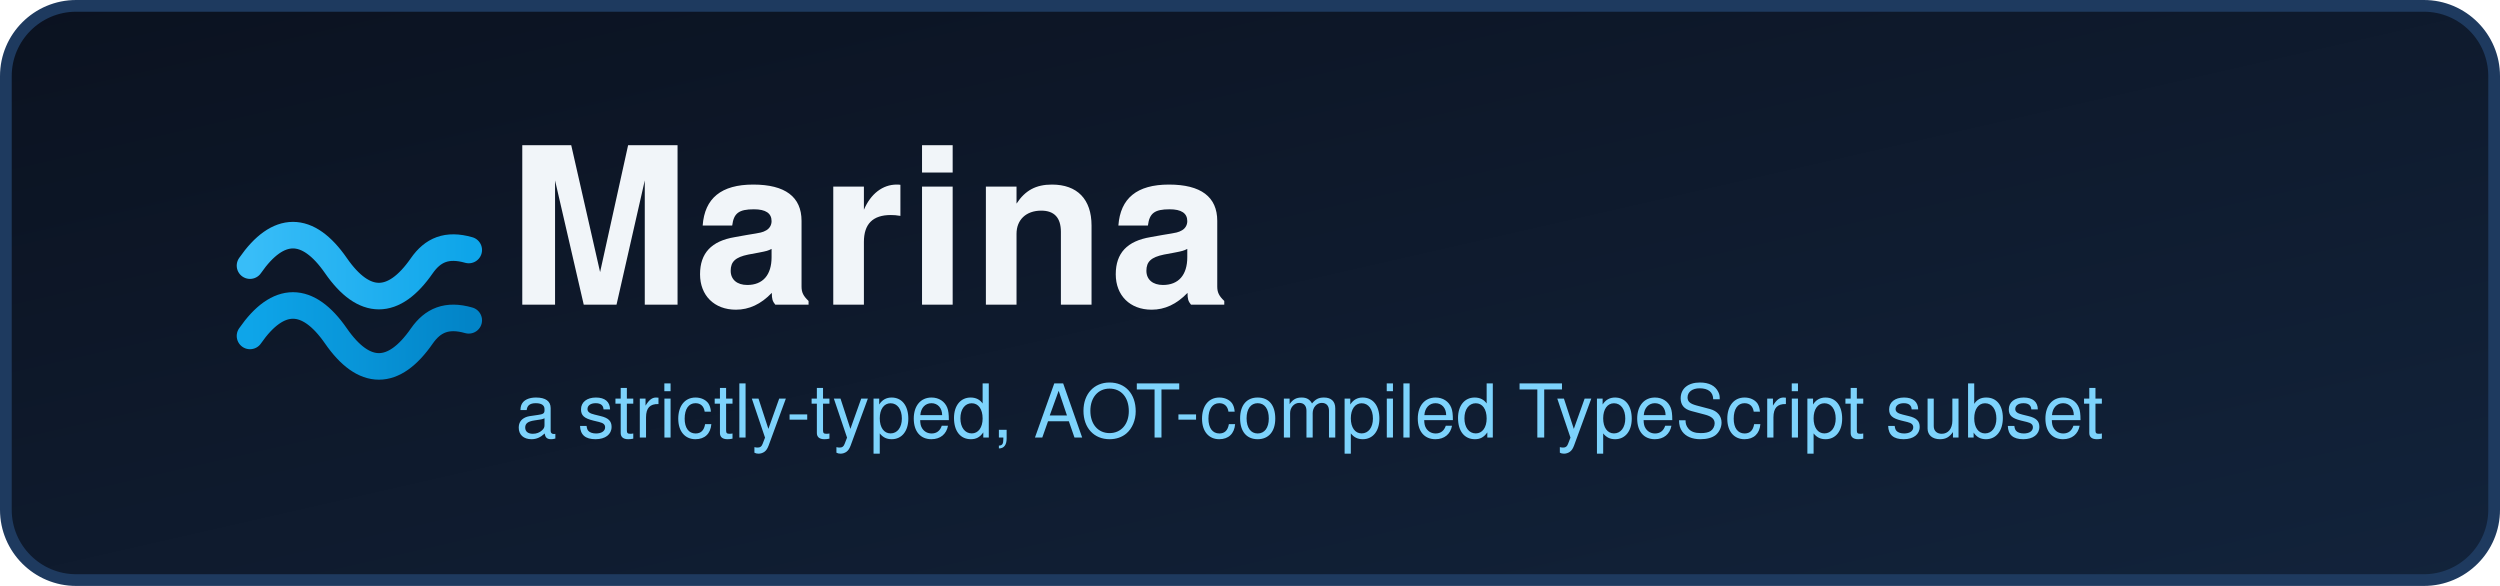
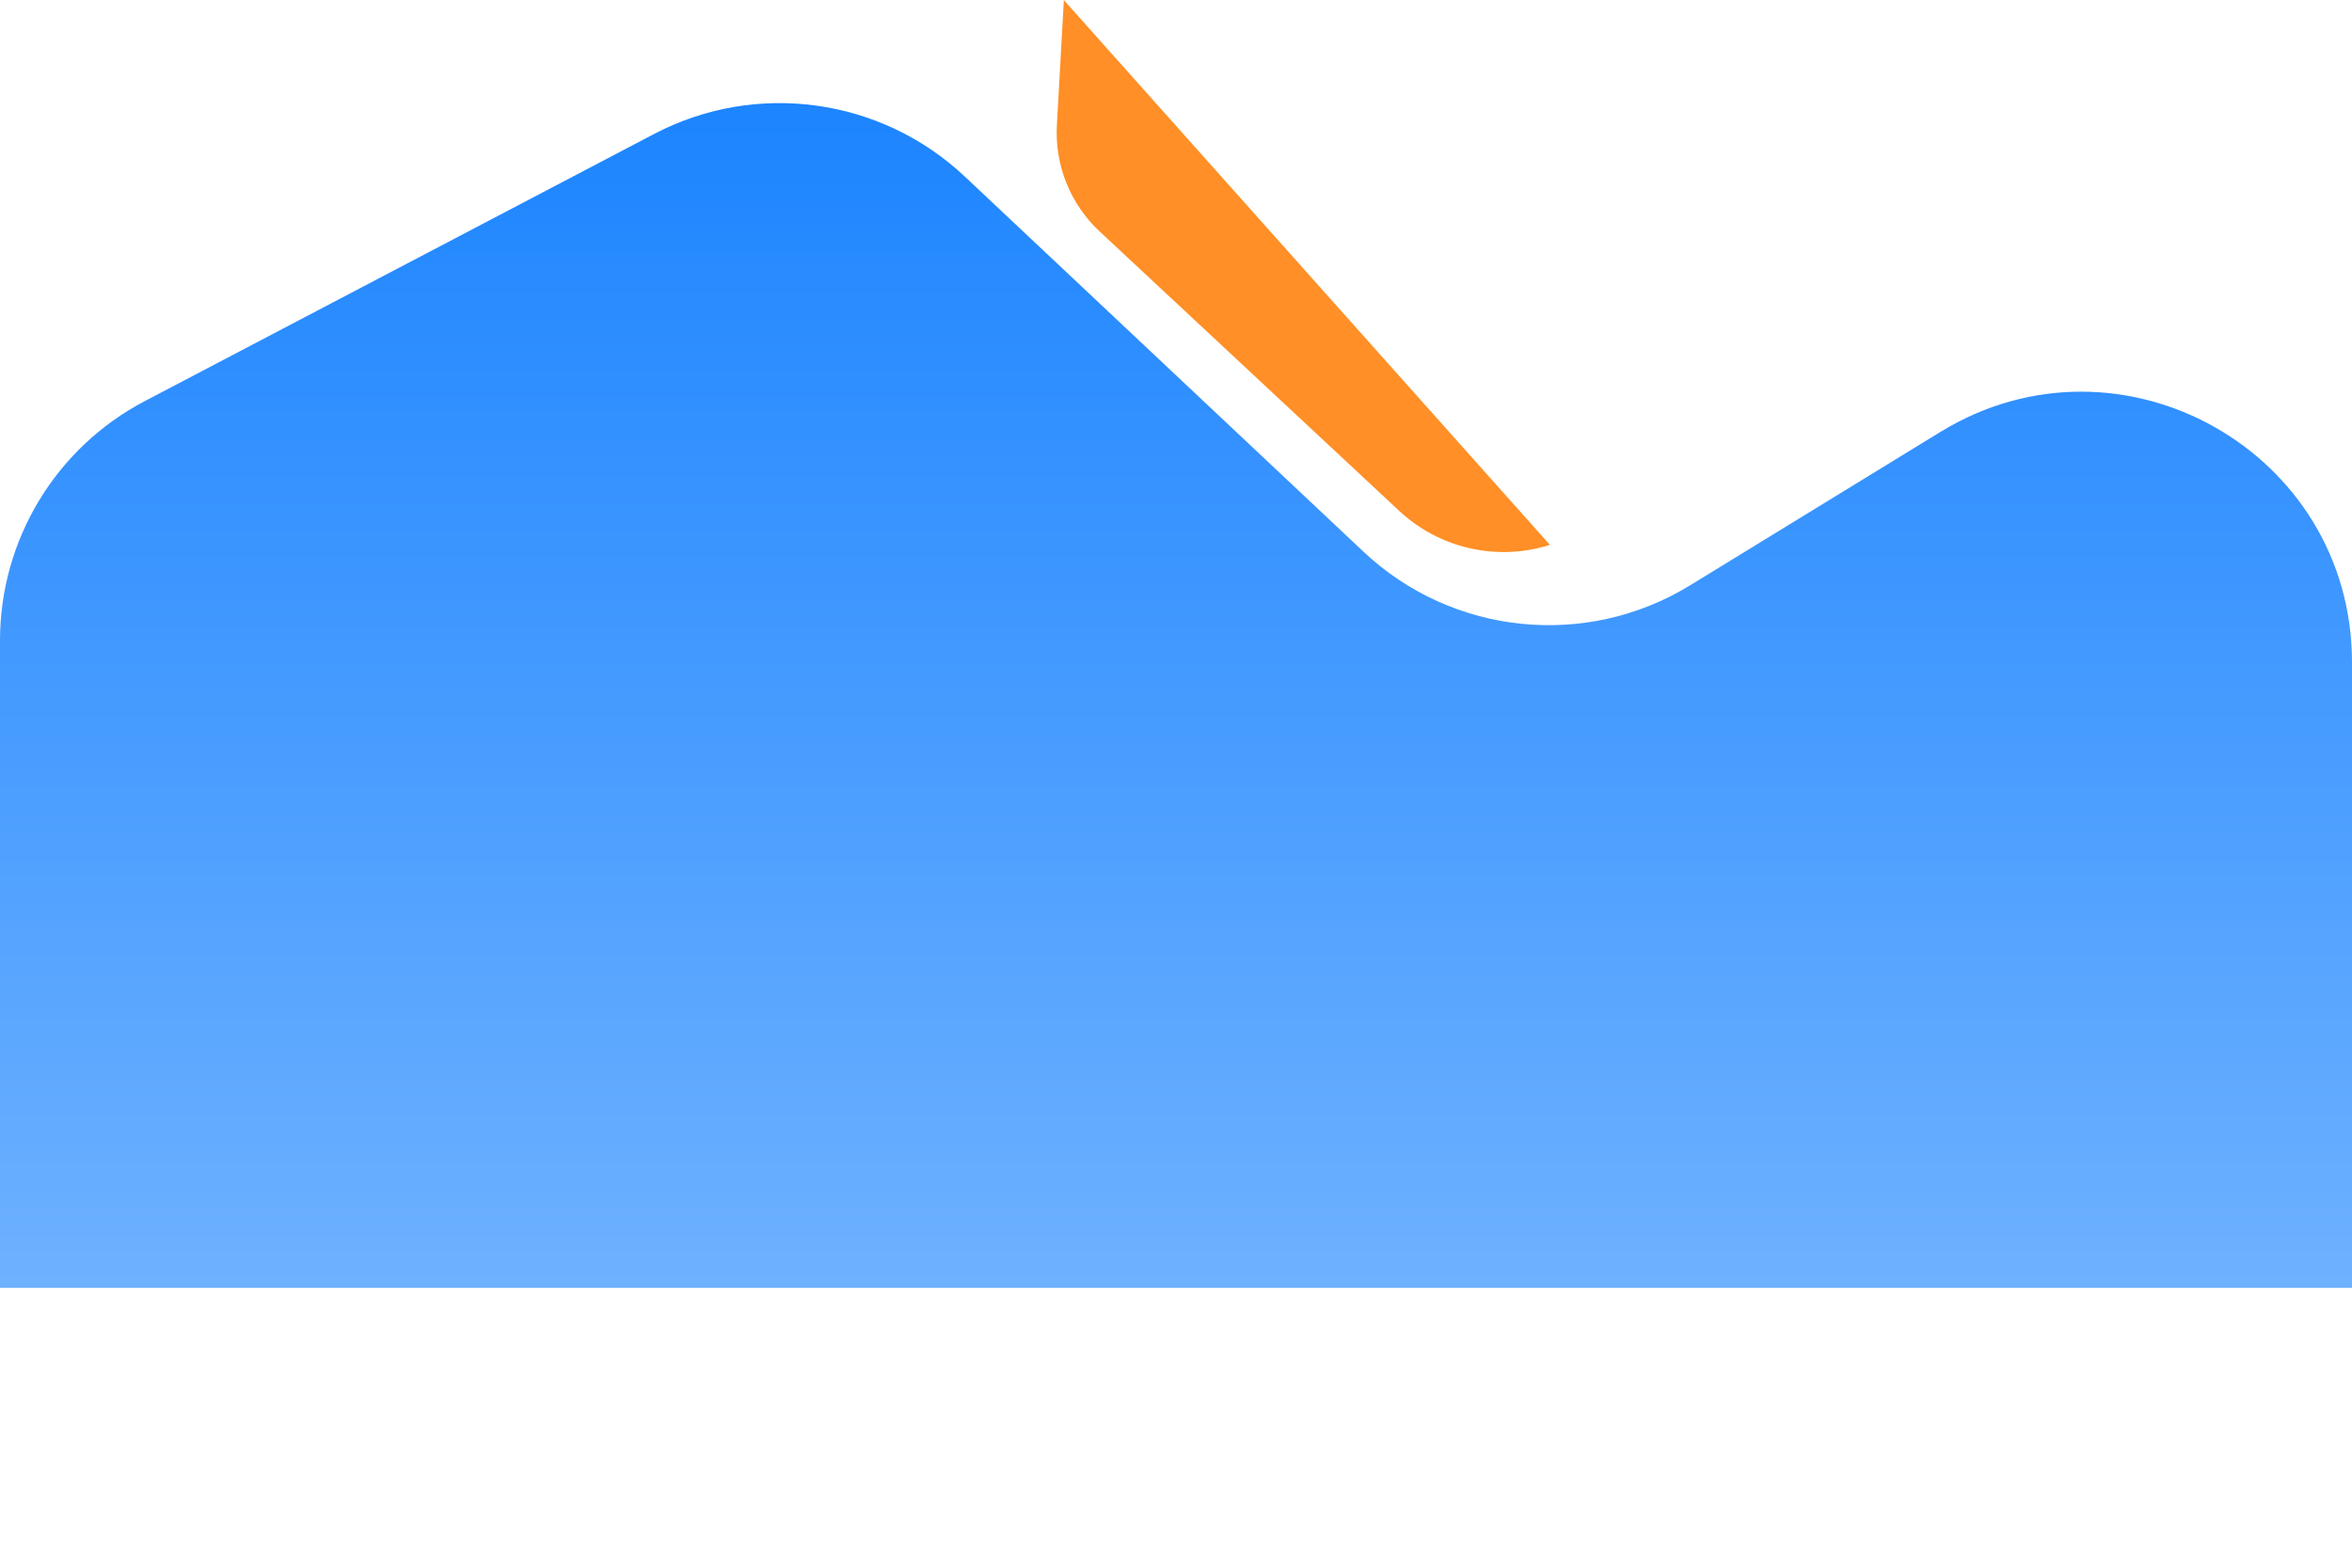
- <svg xmlns="http://www.w3.org/2000/svg" width="640" height="150" viewBox="0 0 640 150" role="img" aria-label="Marina">
+ <svg xmlns="http://www.w3.org/2000/svg" width="87" height="58" viewBox="0 0 87 58" fill="none">
+   <path d="M24.19 4.959L5.355 14.84C2.062 16.567 0 19.978 0 23.696V47.649H87V24.507C87 16.692 78.438 11.897 71.774 15.981L62.515 21.656C58.669 24.013 53.721 23.504 50.436 20.412L35.689 6.533C32.584 3.61 27.966 2.978 24.19 4.959Z" fill="url(#paint0_linear_250_7)" />
+   <path d="M39.352 0.003L57.331 20.159C55.382 20.777 53.251 20.296 51.756 18.901L40.675 8.563C39.59 7.551 39.011 6.109 39.094 4.628L39.352 0.003Z" fill="#FF8F26" />
  <defs>
-     <linearGradient id="bg" x1="0" y1="0" x2="1" y2="1">
-       <stop offset="0" stop-color="#0B1220" />
-       <stop offset="1" stop-color="#12233B" />
-     </linearGradient>
-     <linearGradient id="wave1" x1="0" y1="0" x2="1" y2="0">
-       <stop offset="0" stop-color="#38BDF8" />
-       <stop offset="1" stop-color="#0EA5E9" />
-     </linearGradient>
-     <linearGradient id="wave2" x1="0" y1="0" x2="1" y2="0">
-       <stop offset="0" stop-color="#0EA5E9" />
-       <stop offset="1" stop-color="#0284C7" />
+     <linearGradient id="paint0_linear_250_7" x1="43.5" y1="-11.351" x2="43.5" y2="47.649" gradientUnits="userSpaceOnUse">
+       <stop stop-color="#0075FF" />
+       <stop offset="1" stop-color="#6EB1FF" />
    </linearGradient>
  </defs>
-   <rect x="1.5" y="1.5" width="637" height="147" rx="18" fill="url(#bg)" stroke="#1E3A5F" stroke-width="3" />
-   <g transform="translate(60 44) scale(4)">
-     <path fill="none" stroke="url(#wave1)" stroke-width="1.7" stroke-linecap="round" d="M1 6c1.8-2.6 3.7-2.6 5.5 0s3.7 2.6 5.5 0c.7-1 1.6-1.4 3-1" />
-     <path fill="none" stroke="url(#wave2)" stroke-width="1.7" stroke-linecap="round" d="M1 10.5c1.8-2.6 3.7-2.6 5.5 0s3.7 2.6 5.5 0c.7-1 1.6-1.4 3-1" />
-   </g>
-   <text x="130" y="78" font-family="system-ui, -apple-system, 'Segoe UI', Helvetica, Arial, sans-serif" font-size="56" font-weight="700" fill="#F1F5F9" letter-spacing="1">Marina</text>
-   <text x="132" y="112" font-family="system-ui, -apple-system, 'Segoe UI', Helvetica, Arial, sans-serif" font-size="19" font-weight="400" fill="#7DD3FC">a strictly-typed, AOT-compiled TypeScript subset</text>
</svg>
